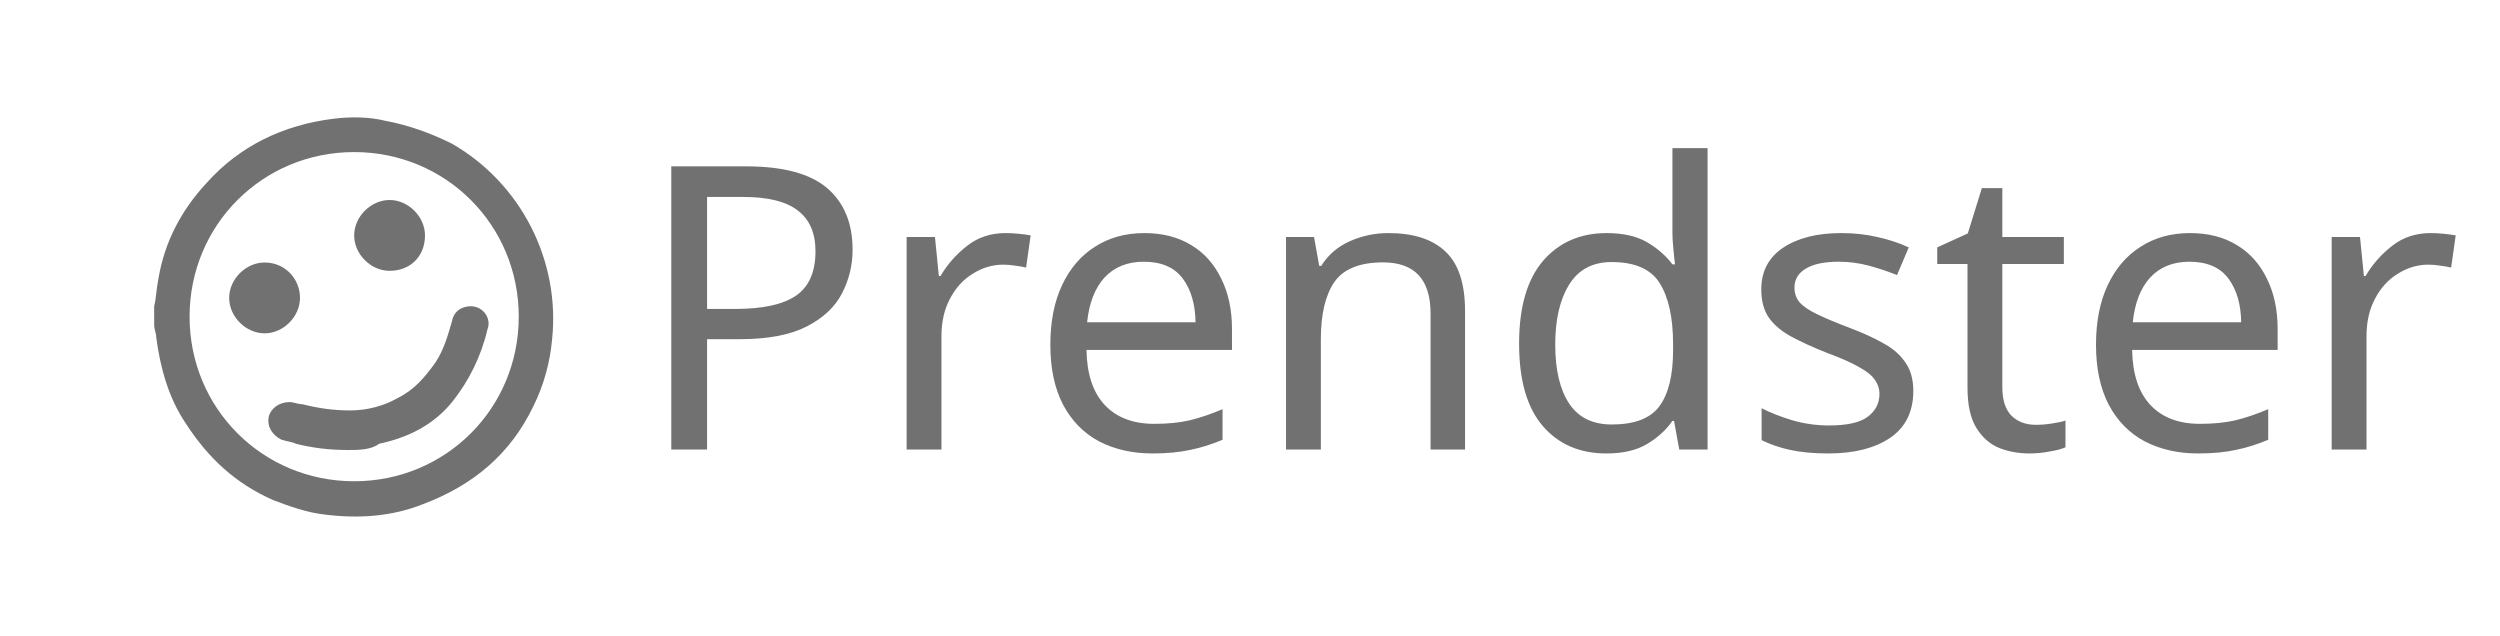
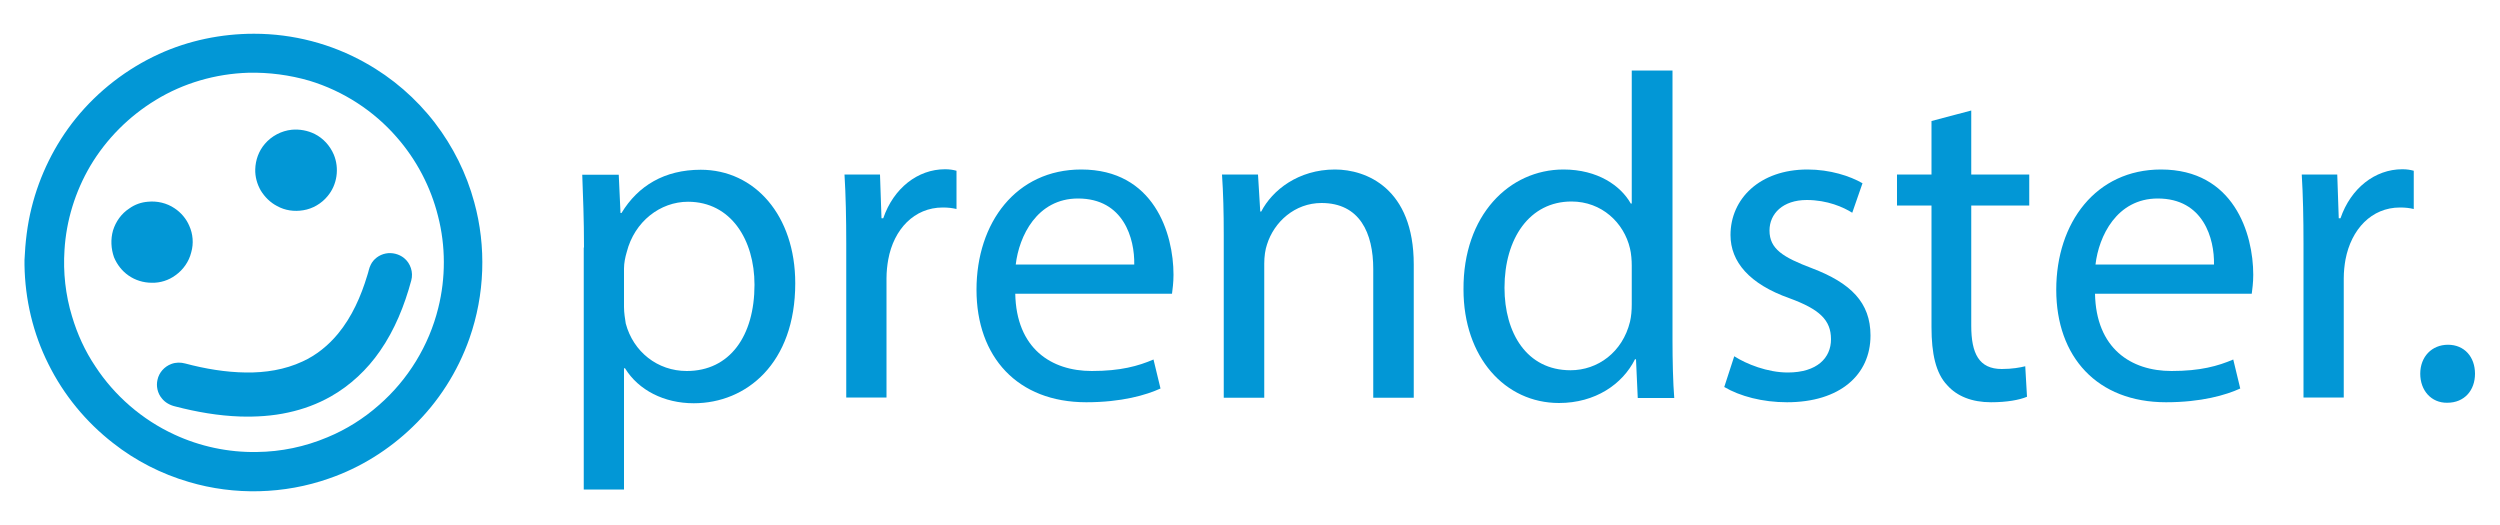
- <svg xmlns="http://www.w3.org/2000/svg" version="1.1" id="Layer_1" x="0px" y="0px" viewBox="0 0 120 30.5" enable-background="new 0 0 120 30.5" xml:space="preserve">
+ <svg xmlns="http://www.w3.org/2000/svg" version="1.1" baseProfile="basic" id="Layer_1" x="0px" y="0px" viewBox="0 0 100 21" xml:space="preserve">
+   <style type="text/css">
+ 	.st0{fill:#0297D6;}
+ </style>
  <g>
    <g>
-       <path fill="#717171" d="M7.4,15.6c0-0.3,0-0.6,0-0.8c0,0,0-0.1,0-0.1c0.1-0.4,0.1-0.8,0.2-1.3c0.3-1.8,1.1-3.3,2.3-4.6    C11.5,7,13.6,6,16,5.7c0.8-0.1,1.7-0.1,2.5,0.1c1.1,0.2,2.2,0.6,3.2,1.1c3.3,1.9,5.2,5.6,4.8,9.4c-0.1,1.1-0.4,2.2-0.9,3.2    c-1.1,2.3-2.9,3.8-5.3,4.7c-1.5,0.6-3.1,0.7-4.7,0.5c-0.9-0.1-1.7-0.4-2.5-0.7c-1.8-0.8-3.1-2-4.2-3.7c-0.8-1.2-1.2-2.6-1.4-4.1    C7.5,16,7.4,15.8,7.4,15.6z M17,23.1c4.4,0,7.9-3.5,7.9-7.9c0-4.4-3.5-7.9-7.9-7.9c-4.4,0-7.9,3.5-7.9,7.9    C9.1,19.6,12.6,23.1,17,23.1z" />
-       <path fill="#717171" d="M16.7,21.6c-0.9,0-1.7-0.1-2.5-0.3c-0.2-0.1-0.4-0.1-0.7-0.2c-0.4-0.2-0.7-0.6-0.6-1.1    c0.1-0.4,0.5-0.7,1-0.7c0.2,0,0.4,0.1,0.6,0.1c0.8,0.2,1.5,0.3,2.3,0.3c0.8,0,1.6-0.2,2.3-0.6c0.8-0.4,1.3-1,1.8-1.7    c0.4-0.6,0.6-1.3,0.8-2c0.1-0.5,0.5-0.7,0.9-0.7c0.6,0,1,0.6,0.8,1.1c-0.3,1.3-0.9,2.5-1.7,3.5c-0.9,1.1-2.1,1.7-3.5,2    C17.8,21.6,17.2,21.6,16.7,21.6z" />
-       <path fill="#717171" d="M18.7,13c-0.9,0-1.7-0.8-1.7-1.7c0-0.9,0.8-1.7,1.7-1.7c0.9,0,1.7,0.8,1.7,1.7C20.4,12.3,19.7,13,18.7,13z    " />
-       <path fill="#717171" d="M14.4,14.3c0,0.9-0.8,1.7-1.7,1.7c-0.9,0-1.7-0.8-1.7-1.7c0-0.9,0.8-1.7,1.7-1.7    C13.7,12.6,14.4,13.4,14.4,14.3z" />
+       <path class="st0" d="M23.36,9.9c0-1.14-0.04-2.07-0.07-2.91h1.46l0.07,1.53h0.04c0.66-1.09,1.72-1.73,3.17-1.73    c2.16,0,3.78,1.83,3.78,4.54c0,3.21-1.96,4.8-4.06,4.8c-1.18,0-2.21-0.52-2.75-1.4h-0.04v4.85h-1.61V9.9z M24.96,12.28    c0,0.24,0.04,0.46,0.07,0.66c0.3,1.13,1.27,1.9,2.44,1.9c1.72,0,2.71-1.4,2.71-3.45c0-1.79-0.94-3.32-2.66-3.32    c-1.11,0-2.14,0.79-2.45,2.01c-0.06,0.2-0.11,0.44-0.11,0.66V12.28z" />
+       <path class="st0" d="M33.85,9.77c0-1.05-0.02-1.96-0.07-2.79h1.42l0.06,1.75h0.07c0.41-1.2,1.38-1.96,2.47-1.96    c0.18,0,0.31,0.02,0.46,0.06v1.53c-0.17-0.04-0.33-0.06-0.55-0.06c-1.14,0-1.96,0.87-2.18,2.08c-0.04,0.22-0.07,0.48-0.07,0.76    v4.76h-1.61V9.77z" />
+       <path class="st0" d="M40.61,11.74c0.04,2.2,1.44,3.1,3.06,3.1c1.16,0,1.86-0.2,2.47-0.46l0.28,1.16    c-0.57,0.26-1.55,0.55-2.97,0.55c-2.75,0-4.39-1.81-4.39-4.5c0-2.69,1.59-4.81,4.19-4.81c2.91,0,3.69,2.56,3.69,4.21    c0,0.33-0.04,0.59-0.06,0.76H40.61z M45.37,10.58c0.02-1.03-0.42-2.64-2.25-2.64c-1.64,0-2.36,1.51-2.49,2.64H45.37z" />
+       <path class="st0" d="M48.95,9.4c0-0.92-0.02-1.68-0.07-2.42h1.44l0.09,1.48h0.04c0.44-0.85,1.48-1.68,2.95-1.68    c1.24,0,3.15,0.74,3.15,3.8v5.33h-1.62v-5.15c0-1.44-0.54-2.64-2.07-2.64c-1.07,0-1.9,0.76-2.18,1.66    c-0.07,0.2-0.11,0.48-0.11,0.76v5.37h-1.62V9.4z" />
+       <path class="st0" d="M66.9,2.82v10.79c0,0.79,0.02,1.7,0.07,2.31h-1.46l-0.07-1.55H65.4c-0.5,1-1.59,1.75-3.04,1.75    c-2.16,0-3.82-1.83-3.82-4.54c-0.02-2.97,1.83-4.8,4-4.8c1.37,0,2.29,0.65,2.69,1.36h0.04V2.82H66.9z M65.27,10.62    c0-0.2-0.02-0.48-0.07-0.68c-0.24-1.03-1.13-1.88-2.34-1.88c-1.68,0-2.68,1.48-2.68,3.45c0,1.81,0.89,3.3,2.64,3.3    c1.09,0,2.08-0.72,2.38-1.94c0.05-0.22,0.07-0.44,0.07-0.7V10.62z" />
+       <path class="st0" d="M69.37,14.25c0.48,0.31,1.33,0.65,2.14,0.65c1.18,0,1.73-0.59,1.73-1.33c0-0.77-0.46-1.2-1.66-1.64    c-1.61-0.57-2.36-1.46-2.36-2.53c0-1.44,1.16-2.62,3.08-2.62c0.9,0,1.7,0.26,2.2,0.55l-0.41,1.18C73.74,8.29,73.1,8,72.27,8    c-0.96,0-1.49,0.55-1.49,1.22c0,0.74,0.54,1.07,1.7,1.51c1.55,0.59,2.34,1.37,2.34,2.69c0,1.57-1.22,2.67-3.34,2.67    c-0.98,0-1.88-0.24-2.51-0.61L69.37,14.25z" />
+       <path class="st0" d="M78.85,4.42v2.56h2.32v1.24h-2.32v4.81c0,1.11,0.31,1.73,1.22,1.73c0.42,0,0.74-0.06,0.94-0.11l0.07,1.22    c-0.31,0.13-0.81,0.22-1.44,0.22c-0.76,0-1.36-0.24-1.75-0.68c-0.46-0.48-0.63-1.27-0.63-2.32V8.22h-1.38V6.98h1.38V4.84    L78.85,4.42z" />
+       <path class="st0" d="M83.8,11.74c0.04,2.2,1.44,3.1,3.06,3.1c1.16,0,1.86-0.2,2.47-0.46l0.28,1.16c-0.57,0.26-1.55,0.55-2.97,0.55    c-2.75,0-4.39-1.81-4.39-4.5c0-2.69,1.59-4.81,4.19-4.81c2.91,0,3.69,2.56,3.69,4.21c0,0.33-0.04,0.59-0.06,0.76H83.8z     M88.56,10.58c0.02-1.03-0.42-2.64-2.25-2.64c-1.64,0-2.36,1.51-2.49,2.64H88.56z" />
+       <path class="st0" d="M92.14,9.77c0-1.05-0.02-1.96-0.07-2.79h1.42l0.06,1.75h0.07c0.41-1.2,1.38-1.96,2.47-1.96    c0.18,0,0.31,0.02,0.46,0.06v1.53c-0.17-0.04-0.33-0.06-0.55-0.06c-1.14,0-1.95,0.87-2.18,2.08c-0.04,0.22-0.07,0.48-0.07,0.76    v4.76h-1.61V9.77z" />
+       <path class="st0" d="M96.81,14.95c0-0.68,0.46-1.16,1.11-1.16S99,14.27,99,14.95c0,0.66-0.42,1.16-1.11,1.16    C97.25,16.12,96.81,15.62,96.81,14.95z" />
    </g>
-     <text transform="matrix(1 0 0 1 30.3776 21.5785)" fill="#717171" font-family="'Tahoma'" font-size="19.032">Prendster </text>
+     <g id="_x23_000000ff">
+       <g>
+         <path class="st0" d="M10.15,1.35h0.02c1.55,0,3.09,0.4,4.44,1.16c1.08,0.6,2.04,1.43,2.79,2.41c0.72,0.94,1.26,2.02,1.57,3.17     c0.49,1.78,0.42,3.7-0.19,5.44c-0.47,1.34-1.25,2.56-2.27,3.54c-0.95,0.92-2.1,1.64-3.35,2.07c-1.79,0.63-3.78,0.68-5.6,0.14     c-1.1-0.32-2.14-0.85-3.04-1.56c-1.08-0.84-1.97-1.92-2.58-3.15c-0.62-1.23-0.94-2.6-0.96-3.97v-0.2C1.01,9.7,1.09,9,1.26,8.32     c0.32-1.3,0.93-2.54,1.77-3.58c0.89-1.1,2.04-1.99,3.33-2.58C7.54,1.62,8.85,1.35,10.15,1.35 M9.93,2.91     C8.63,2.95,7.34,3.32,6.23,4C5.16,4.65,4.25,5.56,3.61,6.64C3.01,7.66,2.65,8.82,2.58,10c-0.06,0.89,0.04,1.8,0.3,2.65     c0.21,0.71,0.52,1.39,0.93,2c0.77,1.18,1.88,2.14,3.16,2.73c1.03,0.48,2.17,0.72,3.3,0.7c0.97-0.01,1.93-0.21,2.83-0.59     c0.75-0.31,1.45-0.75,2.06-1.29c1.16-1.01,2-2.38,2.37-3.88c0.3-1.2,0.3-2.48-0.01-3.68c-0.29-1.16-0.86-2.25-1.65-3.15     c-0.92-1.06-2.14-1.85-3.49-2.26C11.59,3,10.76,2.89,9.93,2.91z" />
+       </g>
+       <g>
+         <path class="st0" d="M11.67,5.19c0.31-0.03,0.64,0.03,0.92,0.17c0.34,0.17,0.61,0.47,0.76,0.82c0.23,0.55,0.14,1.21-0.25,1.67     c-0.24,0.29-0.59,0.5-0.97,0.56c-0.36,0.06-0.73,0.01-1.05-0.17c-0.27-0.14-0.49-0.36-0.65-0.62c-0.15-0.26-0.23-0.56-0.22-0.85     c0.01-0.37,0.14-0.73,0.38-1.01C10.86,5.44,11.26,5.23,11.67,5.19z" />
+       </g>
+       <g>
+         <path class="st0" d="M5.91,8.07c0.37-0.04,0.76,0.05,1.07,0.26c0.26,0.17,0.47,0.42,0.59,0.7c0.15,0.33,0.18,0.71,0.08,1.06     c-0.09,0.37-0.32,0.7-0.63,0.92c-0.27,0.2-0.61,0.31-0.95,0.3c-0.33,0-0.66-0.1-0.93-0.29c-0.26-0.18-0.46-0.44-0.58-0.73     C4.44,9.95,4.42,9.57,4.52,9.22c0.11-0.36,0.34-0.68,0.65-0.88C5.39,8.18,5.65,8.09,5.91,8.07z" />
+       </g>
+       <g>
+         <path class="st0" d="M15.43,10.14c0.25-0.05,0.53,0.02,0.73,0.18c0.26,0.21,0.38,0.57,0.29,0.9c-0.27,1-0.66,1.97-1.25,2.82     c-0.51,0.74-1.19,1.38-1.97,1.82c-0.53,0.3-1.1,0.51-1.7,0.64c-0.63,0.14-1.29,0.18-1.93,0.16c-0.87-0.03-1.73-0.18-2.58-0.4     C6.8,16.21,6.6,16.1,6.47,15.93c-0.17-0.2-0.23-0.49-0.17-0.74c0.06-0.29,0.28-0.53,0.55-0.63c0.18-0.07,0.38-0.07,0.56-0.02     c0.79,0.21,1.61,0.35,2.43,0.36c0.77,0.01,1.55-0.11,2.26-0.44c0.55-0.25,1.03-0.64,1.42-1.11c0.56-0.68,0.92-1.5,1.17-2.33     c0.05-0.14,0.07-0.3,0.14-0.43C14.94,10.36,15.17,10.19,15.43,10.14z" />
+       </g>
+     </g>
  </g>
</svg>
